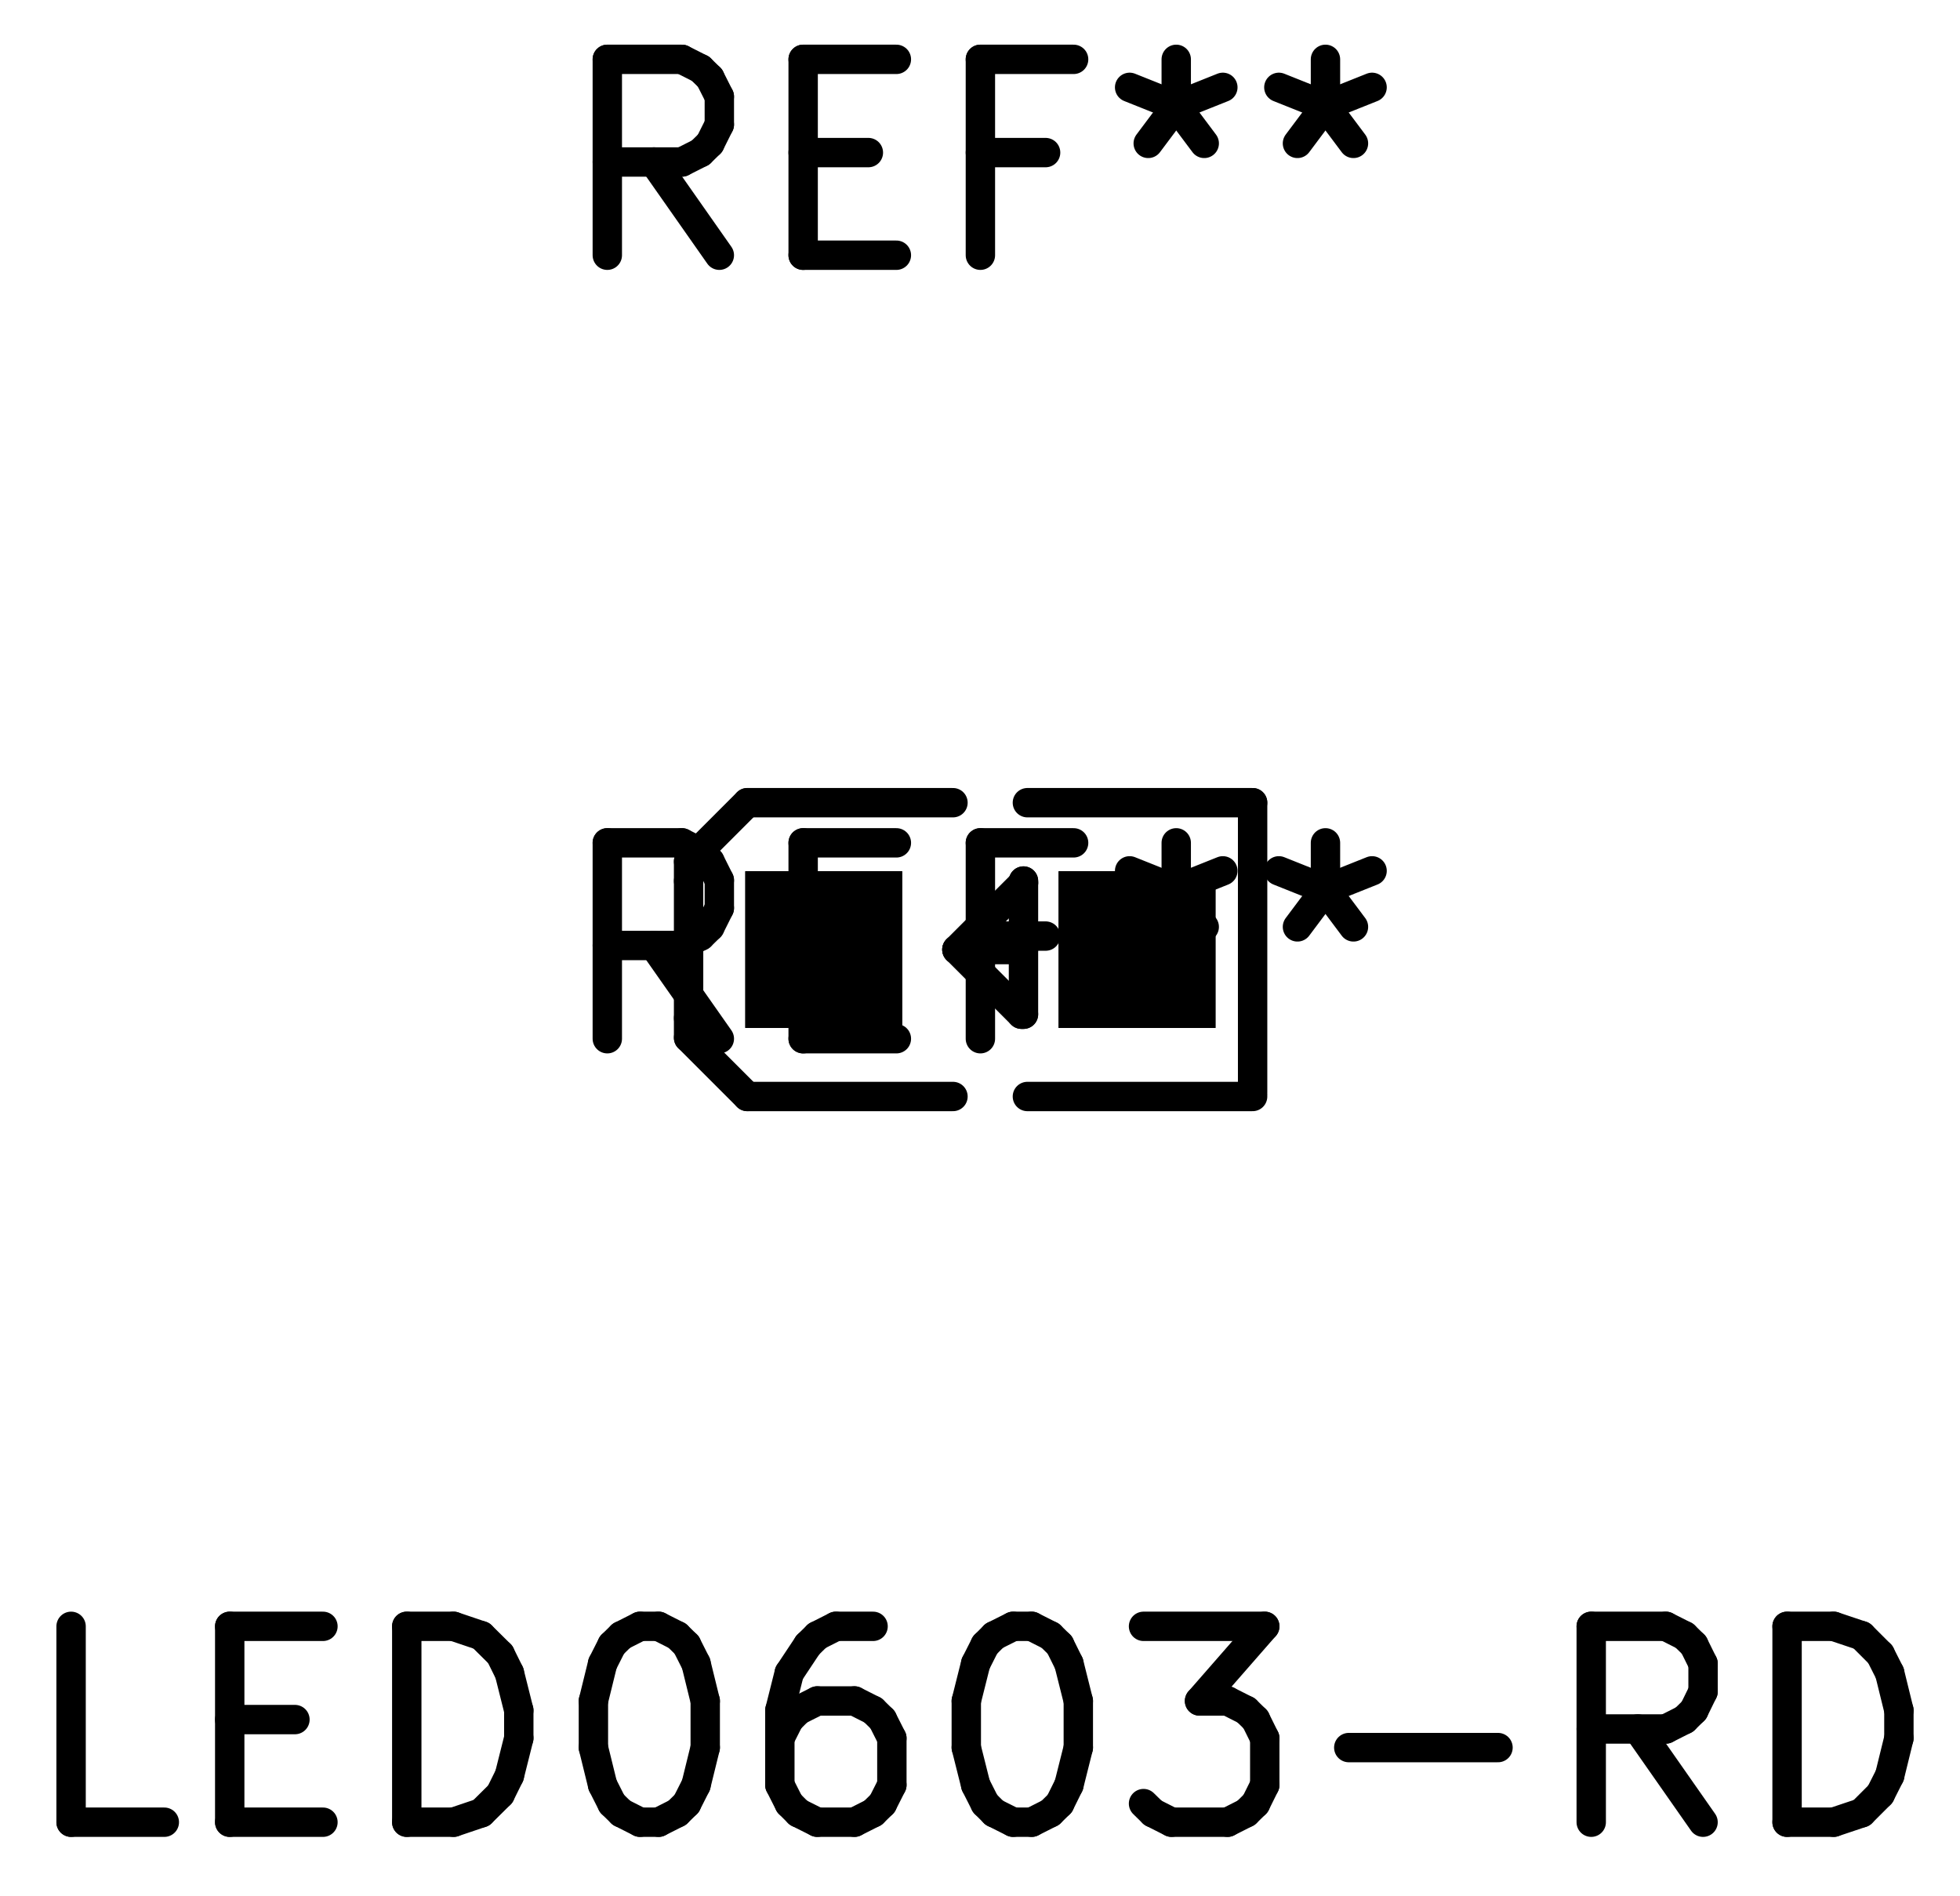
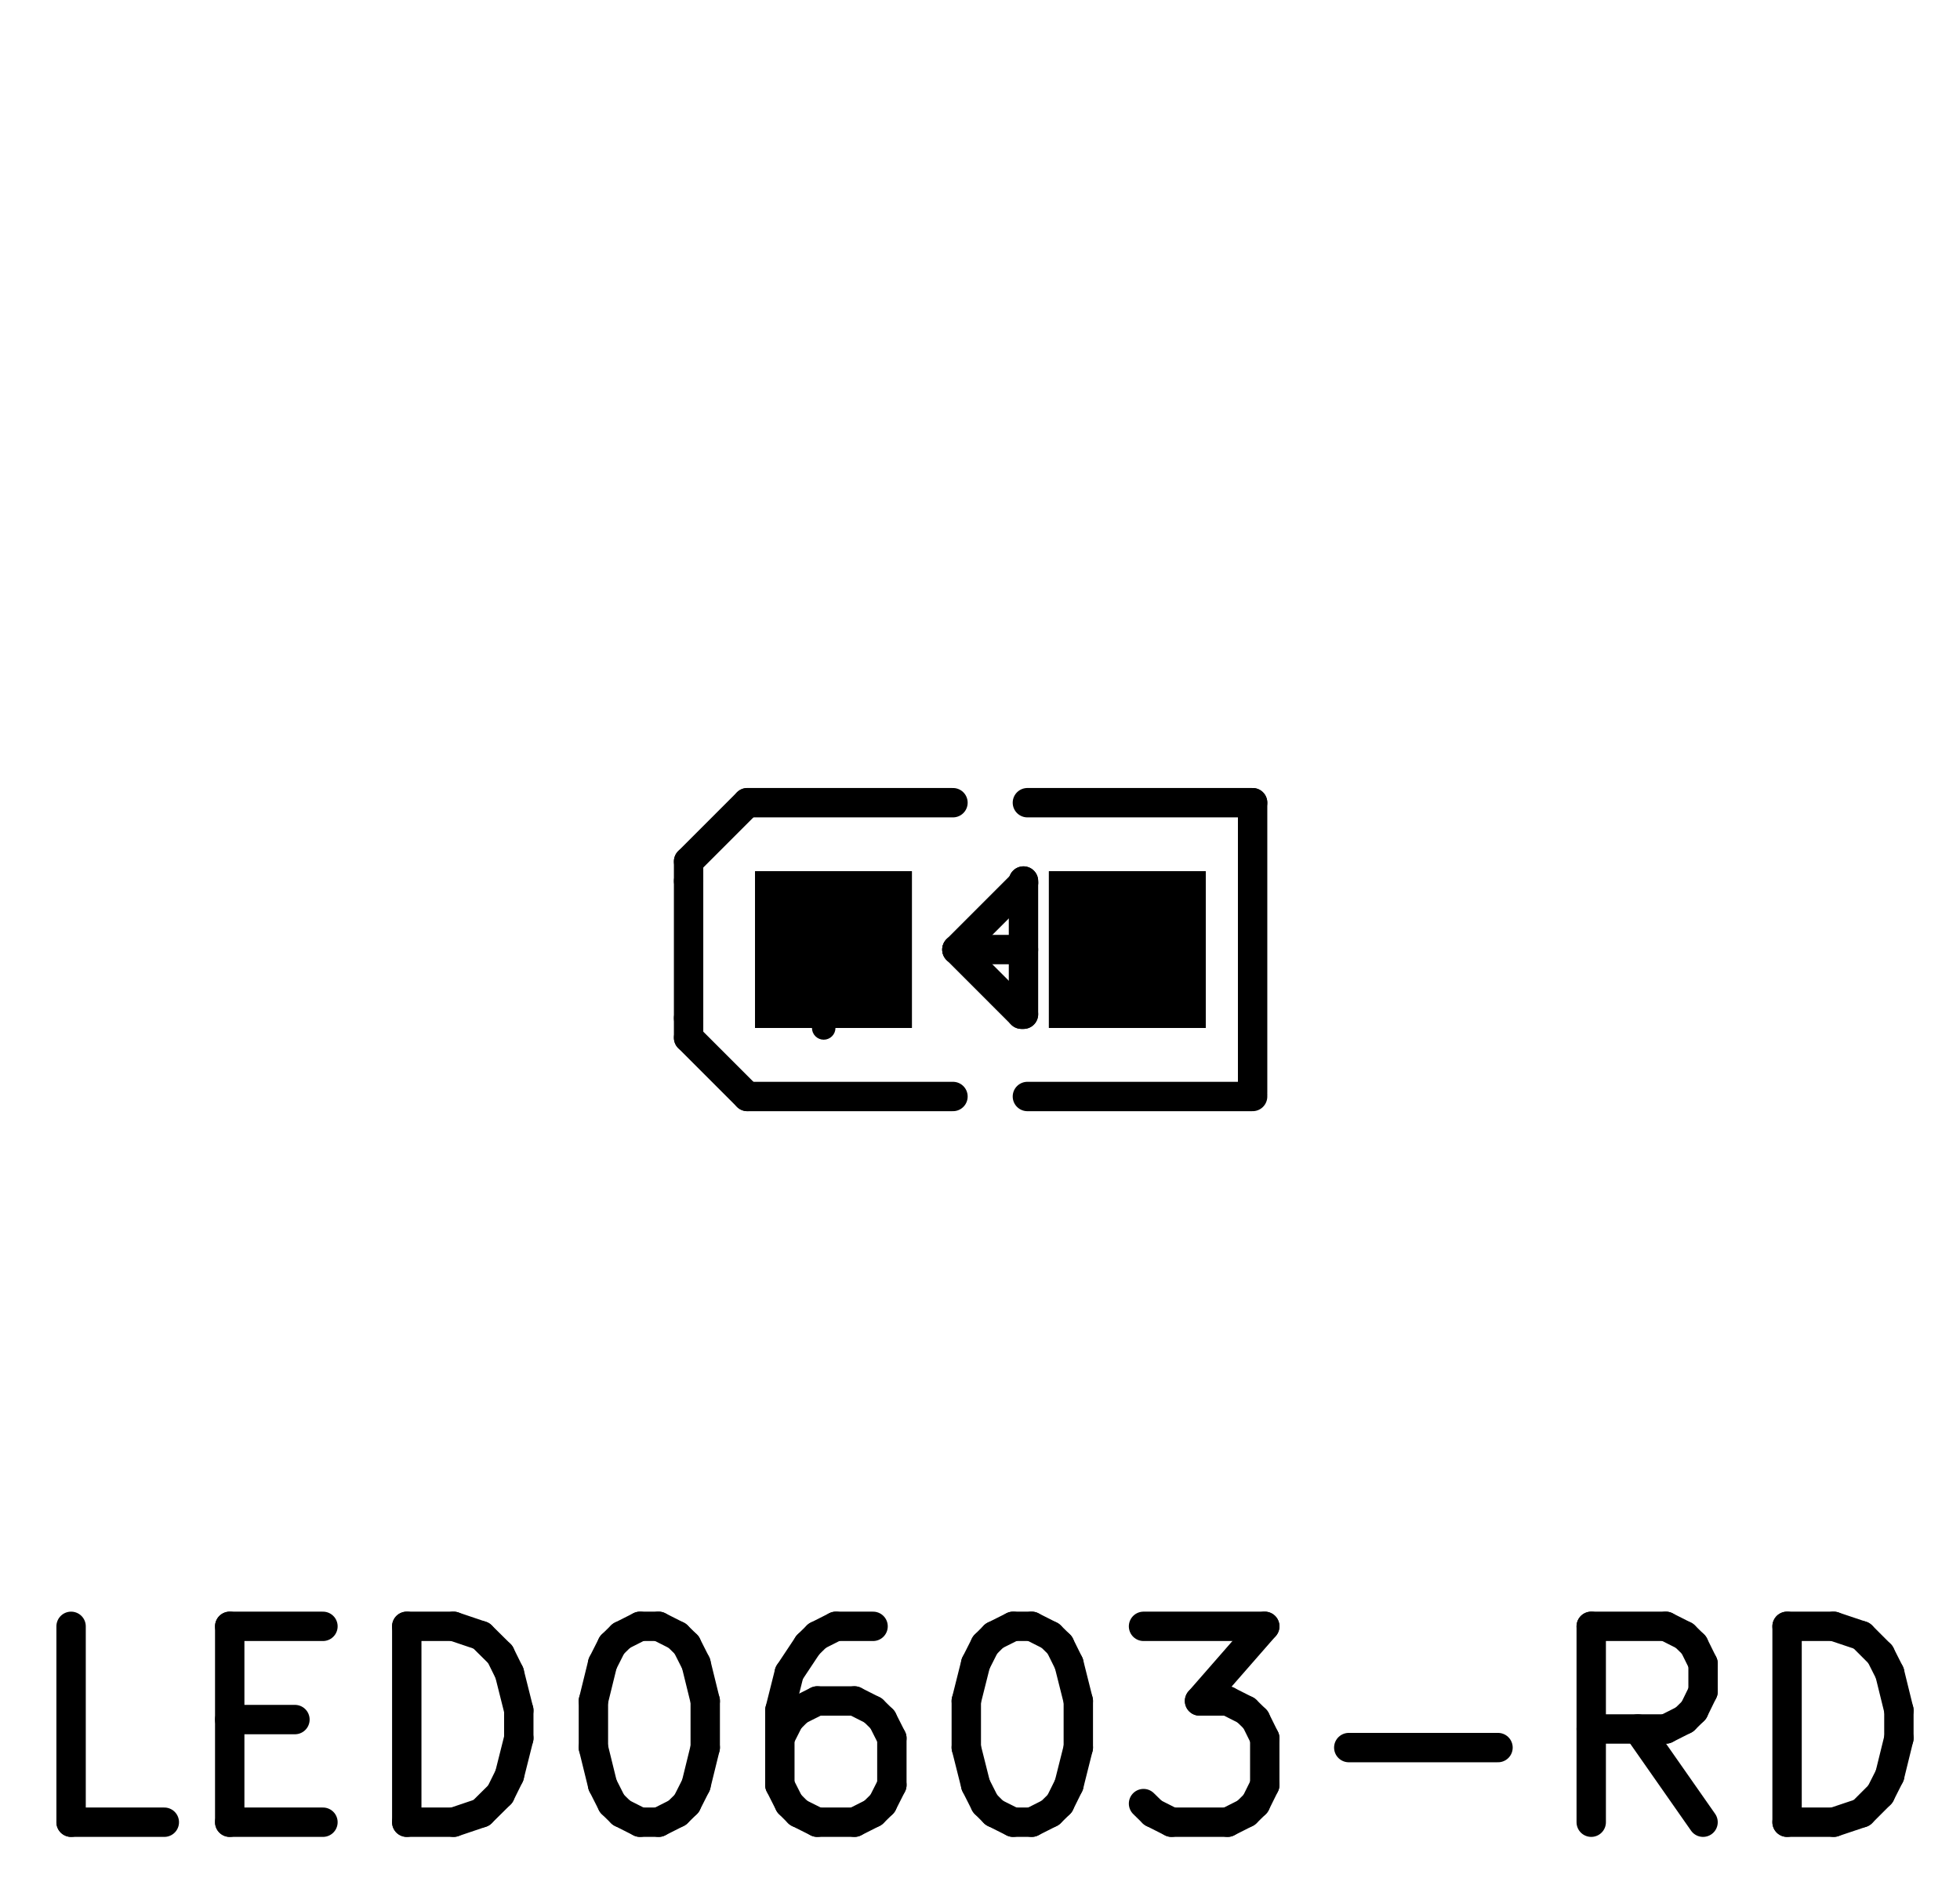
<svg xmlns="http://www.w3.org/2000/svg" version="1.1" width="10.008mm" height="9.677mm" viewBox="0 0 10.008 9.677">
  <g style="fill:#000000; fill-opacity:1;stroke:#000000; stroke-opacity:1; stroke-linecap:round; stroke-linejoin:round;" transform="translate(0 0) scale(1 1)">
-     <path style="fill:#000000; fill-opacity:1; stroke:none;fill-rule:evenodd;" d="M 6.206,5.248 5.406,5.248 5.406,4.448 6.206,4.448 Z" />
-     <path style="fill:#000000; fill-opacity:1; stroke:none;fill-rule:evenodd;" d="M 4.606,5.248 3.806,5.248 3.806,4.448 4.606,4.448 Z" />
-     <path style="fill:#000000; fill-opacity:1; stroke:none;fill-rule:evenodd;" d="M 6.206,5.248 5.406,5.248 5.406,4.448 6.206,4.448 Z" />
-     <path style="fill:#000000; fill-opacity:1; stroke:none;fill-rule:evenodd;" d="M 4.606,5.248 3.806,5.248 3.806,4.448 4.606,4.448 Z" />
-     <path style="fill:#000000; fill-opacity:1; stroke:none;fill-rule:evenodd;" d="M 6.206,5.248 5.406,5.248 5.406,4.448 6.206,4.448 Z" />
-     <path style="fill:#000000; fill-opacity:1; stroke:none;fill-rule:evenodd;" d="M 4.606,5.248 3.806,5.248 3.806,4.448 4.606,4.448 Z" />
+     <path style="fill:#000000; fill-opacity:1; stroke:none;fill-rule:evenodd;" d="M 6.156,5.248 5.356,5.248 5.356,4.448 6.156,4.448 Z" />
+     <path style="fill:#000000; fill-opacity:1; stroke:none;fill-rule:evenodd;" d="M 4.656,5.248 3.856,5.248 3.856,4.448 4.656,4.448 Z" />
+     <path style="fill:#000000; fill-opacity:1; stroke:none;fill-rule:evenodd;" d="M 6.156,5.248 5.356,5.248 5.356,4.448 6.156,4.448 Z" />
+     <path style="fill:#000000; fill-opacity:1; stroke:none;fill-rule:evenodd;" d="M 4.656,5.248 3.856,5.248 3.856,4.448 4.656,4.448 Z" />
+     <path style="fill:#000000; fill-opacity:1; stroke:none;fill-rule:evenodd;" d="M 6.156,5.248 5.356,5.248 5.356,4.448 6.156,4.448 Z" />
+     <path style="fill:#000000; fill-opacity:1; stroke:none;fill-rule:evenodd;" d="M 4.656,5.248 3.856,5.248 3.856,4.448 4.656,4.448 Z" />
  </g>
  <g style="fill:none;  stroke:#000000; stroke-width:0.15; stroke-opacity:1;  stroke-linecap:round; stroke-linejoin:round;">
-     <text x="5.006" y="1.348" textLength="4.536" font-size="1.333" lengthAdjust="spacingAndGlyphs" text-anchor="middle" opacity="0" stroke-opacity="0">REF**</text>
-     <g class="stroked-text">
-       <path d="M3.673 1.303 L3.339 0.827 " />
-       <path d="M3.101 1.303 L3.101 0.303 " />
-       <path d="M3.101 0.303 L3.482 0.303 " />
-       <path d="M3.482 0.303 L3.577 0.351 " />
-       <path d="M3.577 0.351 L3.625 0.398 " />
-       <path d="M3.625 0.398 L3.673 0.493 " />
-       <path d="M3.673 0.493 L3.673 0.636 " />
-       <path d="M3.673 0.636 L3.625 0.732 " />
-       <path d="M3.625 0.732 L3.577 0.779 " />
-       <path d="M3.577 0.779 L3.482 0.827 " />
-       <path d="M3.482 0.827 L3.101 0.827 " />
-       <path d="M4.101 0.779 L4.434 0.779 " />
-       <path d="M4.577 1.303 L4.101 1.303 " />
-       <path d="M4.101 1.303 L4.101 0.303 " />
-       <path d="M4.101 0.303 L4.577 0.303 " />
-       <path d="M5.339 0.779 L5.006 0.779 " />
-       <path d="M5.006 1.303 L5.006 0.303 " />
-       <path d="M5.006 0.303 L5.482 0.303 " />
-       <path d="M6.006 0.303 L6.006 0.541 " />
-       <path d="M5.768 0.446 L6.006 0.541 " />
-       <path d="M6.006 0.541 L6.244 0.446 " />
-       <path d="M5.863 0.732 L6.006 0.541 " />
-       <path d="M6.006 0.541 L6.149 0.732 " />
-       <path d="M6.768 0.303 L6.768 0.541 " />
-       <path d="M6.53 0.446 L6.768 0.541 " />
-       <path d="M6.768 0.541 L7.006 0.446 " />
-       <path d="M6.625 0.732 L6.768 0.541 " />
-       <path d="M6.768 0.541 L6.911 0.732 " />
-     </g>
    <path d="M5.226 5.178 L5.216 5.178 " />
    <path d="M5.216 5.178 L4.886 4.848 " />
    <path d="M5.226 4.498 L5.226 4.508 " />
    <path d="M5.226 4.508 L4.886 4.848 " />
    <path d="M5.226 4.498 L5.226 5.178 " />
    <path d="M5.246 4.098 L6.396 4.098 " />
    <path d="M5.246 5.598 L6.396 5.598 " />
    <path d="M6.396 4.098 L6.396 5.578 " />
    <path d="M4.866 5.598 L3.816 5.598 " />
    <path d="M3.516 5.198 L3.516 5.298 " />
    <path d="M3.516 5.298 L3.816 5.598 " />
    <path d="M3.516 4.498 L3.516 5.198 " />
    <path d="M3.516 4.498 L3.516 4.398 " />
    <path d="M3.516 4.398 L3.816 4.098 " />
    <path d="M4.866 4.098 L3.816 4.098 " />
    <path d="M5.226 4.848 L4.886 4.848 " />
    <text x="5.006" y="9.348" textLength="10.012" font-size="1.333" lengthAdjust="spacingAndGlyphs" text-anchor="middle" opacity="0" stroke-opacity="0">LED0603-RD</text>
    <g class="stroked-text">
      <path d="M0.839 9.303 L0.363 9.303 " />
      <path d="M0.363 9.303 L0.363 8.303 " />
      <path d="M1.173 8.779 L1.506 8.779 " />
      <path d="M1.649 9.303 L1.173 9.303 " />
      <path d="M1.173 9.303 L1.173 8.303 " />
      <path d="M1.173 8.303 L1.649 8.303 " />
      <path d="M2.077 9.303 L2.077 8.303 " />
      <path d="M2.077 8.303 L2.316 8.303 " />
      <path d="M2.316 8.303 L2.458 8.351 " />
      <path d="M2.458 8.351 L2.554 8.446 " />
      <path d="M2.554 8.446 L2.601 8.541 " />
      <path d="M2.601 8.541 L2.649 8.732 " />
      <path d="M2.649 8.732 L2.649 8.874 " />
      <path d="M2.649 8.874 L2.601 9.065 " />
      <path d="M2.601 9.065 L2.554 9.16 " />
      <path d="M2.554 9.16 L2.458 9.255 " />
      <path d="M2.458 9.255 L2.316 9.303 " />
      <path d="M2.316 9.303 L2.077 9.303 " />
      <path d="M3.268 8.303 L3.363 8.303 " />
      <path d="M3.363 8.303 L3.458 8.351 " />
      <path d="M3.458 8.351 L3.506 8.398 " />
      <path d="M3.506 8.398 L3.554 8.493 " />
      <path d="M3.554 8.493 L3.601 8.684 " />
      <path d="M3.601 8.684 L3.601 8.922 " />
      <path d="M3.601 8.922 L3.554 9.113 " />
      <path d="M3.554 9.113 L3.506 9.208 " />
      <path d="M3.506 9.208 L3.458 9.255 " />
      <path d="M3.458 9.255 L3.363 9.303 " />
      <path d="M3.363 9.303 L3.268 9.303 " />
      <path d="M3.268 9.303 L3.173 9.255 " />
      <path d="M3.173 9.255 L3.125 9.208 " />
      <path d="M3.125 9.208 L3.077 9.113 " />
      <path d="M3.077 9.113 L3.03 8.922 " />
      <path d="M3.03 8.922 L3.03 8.684 " />
      <path d="M3.03 8.684 L3.077 8.493 " />
      <path d="M3.077 8.493 L3.125 8.398 " />
      <path d="M3.125 8.398 L3.173 8.351 " />
      <path d="M3.173 8.351 L3.268 8.303 " />
      <path d="M4.458 8.303 L4.268 8.303 " />
      <path d="M4.268 8.303 L4.173 8.351 " />
      <path d="M4.173 8.351 L4.125 8.398 " />
      <path d="M4.125 8.398 L4.03 8.541 " />
      <path d="M4.03 8.541 L3.982 8.732 " />
      <path d="M3.982 8.732 L3.982 9.113 " />
      <path d="M3.982 9.113 L4.03 9.208 " />
      <path d="M4.03 9.208 L4.077 9.255 " />
      <path d="M4.077 9.255 L4.173 9.303 " />
      <path d="M4.173 9.303 L4.363 9.303 " />
      <path d="M4.363 9.303 L4.458 9.255 " />
      <path d="M4.458 9.255 L4.506 9.208 " />
      <path d="M4.506 9.208 L4.554 9.113 " />
      <path d="M4.554 9.113 L4.554 8.874 " />
      <path d="M4.554 8.874 L4.506 8.779 " />
      <path d="M4.506 8.779 L4.458 8.732 " />
      <path d="M4.458 8.732 L4.363 8.684 " />
      <path d="M4.363 8.684 L4.173 8.684 " />
      <path d="M4.173 8.684 L4.077 8.732 " />
      <path d="M4.077 8.732 L4.03 8.779 " />
      <path d="M4.03 8.779 L3.982 8.874 " />
      <path d="M5.173 8.303 L5.268 8.303 " />
      <path d="M5.268 8.303 L5.363 8.351 " />
      <path d="M5.363 8.351 L5.411 8.398 " />
      <path d="M5.411 8.398 L5.458 8.493 " />
      <path d="M5.458 8.493 L5.506 8.684 " />
      <path d="M5.506 8.684 L5.506 8.922 " />
      <path d="M5.506 8.922 L5.458 9.113 " />
      <path d="M5.458 9.113 L5.411 9.208 " />
      <path d="M5.411 9.208 L5.363 9.255 " />
      <path d="M5.363 9.255 L5.268 9.303 " />
      <path d="M5.268 9.303 L5.173 9.303 " />
      <path d="M5.173 9.303 L5.077 9.255 " />
      <path d="M5.077 9.255 L5.03 9.208 " />
      <path d="M5.03 9.208 L4.982 9.113 " />
      <path d="M4.982 9.113 L4.934 8.922 " />
      <path d="M4.934 8.922 L4.934 8.684 " />
      <path d="M4.934 8.684 L4.982 8.493 " />
      <path d="M4.982 8.493 L5.03 8.398 " />
      <path d="M5.03 8.398 L5.077 8.351 " />
      <path d="M5.077 8.351 L5.173 8.303 " />
      <path d="M5.839 8.303 L6.458 8.303 " />
      <path d="M6.458 8.303 L6.125 8.684 " />
      <path d="M6.125 8.684 L6.268 8.684 " />
      <path d="M6.268 8.684 L6.363 8.732 " />
      <path d="M6.363 8.732 L6.411 8.779 " />
      <path d="M6.411 8.779 L6.458 8.874 " />
      <path d="M6.458 8.874 L6.458 9.113 " />
      <path d="M6.458 9.113 L6.411 9.208 " />
      <path d="M6.411 9.208 L6.363 9.255 " />
      <path d="M6.363 9.255 L6.268 9.303 " />
      <path d="M6.268 9.303 L5.982 9.303 " />
      <path d="M5.982 9.303 L5.887 9.255 " />
      <path d="M5.887 9.255 L5.839 9.208 " />
      <path d="M6.887 8.922 L7.649 8.922 " />
      <path d="M8.696 9.303 L8.363 8.827 " />
      <path d="M8.125 9.303 L8.125 8.303 " />
      <path d="M8.125 8.303 L8.506 8.303 " />
      <path d="M8.506 8.303 L8.601 8.351 " />
      <path d="M8.601 8.351 L8.649 8.398 " />
      <path d="M8.649 8.398 L8.696 8.493 " />
      <path d="M8.696 8.493 L8.696 8.636 " />
      <path d="M8.696 8.636 L8.649 8.732 " />
      <path d="M8.649 8.732 L8.601 8.779 " />
      <path d="M8.601 8.779 L8.506 8.827 " />
      <path d="M8.506 8.827 L8.125 8.827 " />
      <path d="M9.125 9.303 L9.125 8.303 " />
      <path d="M9.125 8.303 L9.363 8.303 " />
      <path d="M9.363 8.303 L9.506 8.351 " />
      <path d="M9.506 8.351 L9.601 8.446 " />
      <path d="M9.601 8.446 L9.649 8.541 " />
      <path d="M9.649 8.541 L9.696 8.732 " />
      <path d="M9.696 8.732 L9.696 8.874 " />
      <path d="M9.696 8.874 L9.649 9.065 " />
      <path d="M9.649 9.065 L9.601 9.16 " />
      <path d="M9.601 9.16 L9.506 9.255 " />
      <path d="M9.506 9.255 L9.363 9.303 " />
      <path d="M9.363 9.303 L9.125 9.303 " />
    </g>
-     <text x="5.006" y="5.348" textLength="4.536" font-size="1.333" lengthAdjust="spacingAndGlyphs" text-anchor="middle" opacity="0" stroke-opacity="0">REF**</text>
-     <g class="stroked-text">
-       <path d="M3.673 5.303 L3.339 4.827 " />
-       <path d="M3.101 5.303 L3.101 4.303 " />
-       <path d="M3.101 4.303 L3.482 4.303 " />
-       <path d="M3.482 4.303 L3.577 4.351 " />
-       <path d="M3.577 4.351 L3.625 4.398 " />
-       <path d="M3.625 4.398 L3.673 4.494 " />
-       <path d="M3.673 4.494 L3.673 4.636 " />
-       <path d="M3.673 4.636 L3.625 4.732 " />
-       <path d="M3.625 4.732 L3.577 4.779 " />
-       <path d="M3.577 4.779 L3.482 4.827 " />
-       <path d="M3.482 4.827 L3.101 4.827 " />
-       <path d="M4.101 4.779 L4.434 4.779 " />
-       <path d="M4.577 5.303 L4.101 5.303 " />
-       <path d="M4.101 5.303 L4.101 4.303 " />
-       <path d="M4.101 4.303 L4.577 4.303 " />
-       <path d="M5.339 4.779 L5.006 4.779 " />
-       <path d="M5.006 5.303 L5.006 4.303 " />
-       <path d="M5.006 4.303 L5.482 4.303 " />
-       <path d="M6.006 4.303 L6.006 4.541 " />
-       <path d="M5.768 4.446 L6.006 4.541 " />
-       <path d="M6.006 4.541 L6.244 4.446 " />
-       <path d="M5.863 4.732 L6.006 4.541 " />
-       <path d="M6.006 4.541 L6.149 4.732 " />
-       <path d="M6.768 4.303 L6.768 4.541 " />
-       <path d="M6.53 4.446 L6.768 4.541 " />
-       <path d="M6.768 4.541 L7.006 4.446 " />
-       <path d="M6.625 4.732 L6.768 4.541 " />
-       <path d="M6.768 4.541 L6.911 4.732 " />
-     </g>
  </g>
  <g style="fill:none;  stroke:#000000; stroke-width:0.06; stroke-opacity:1;  stroke-linecap:round; stroke-linejoin:round;">
    <circle cx="4.206" cy="5.248" r="0.03" />
  </g>
</svg>
